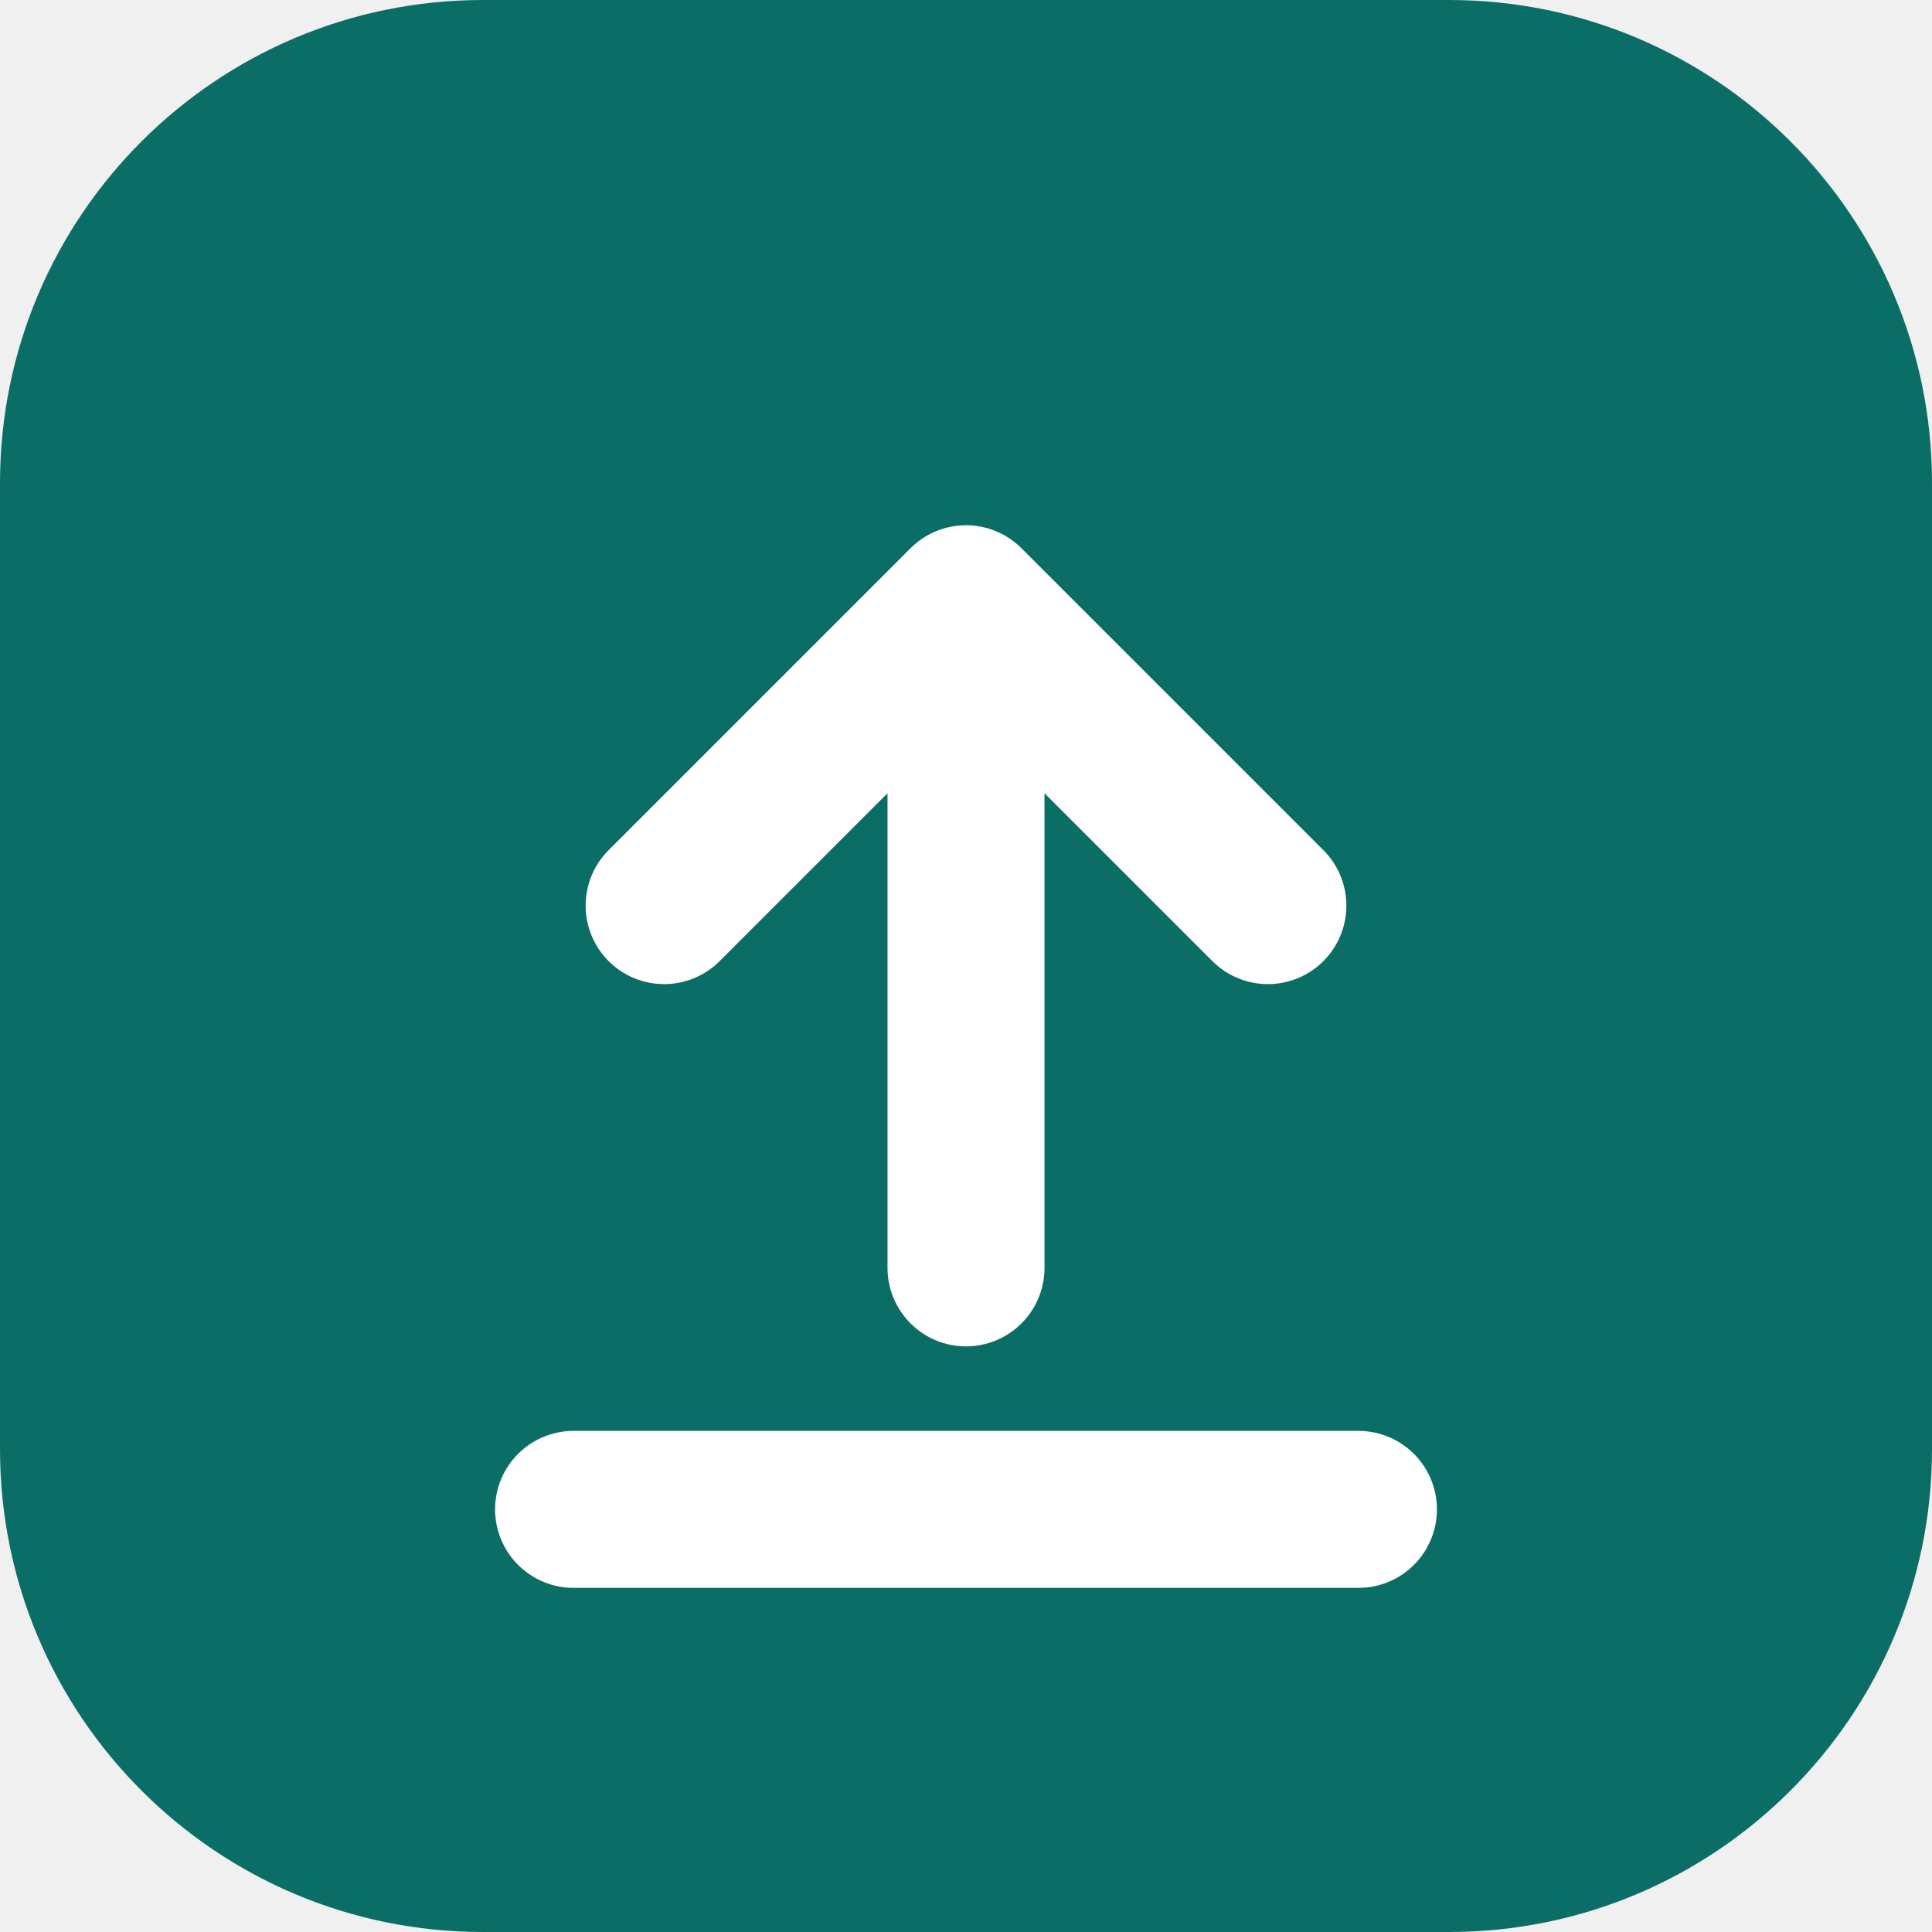
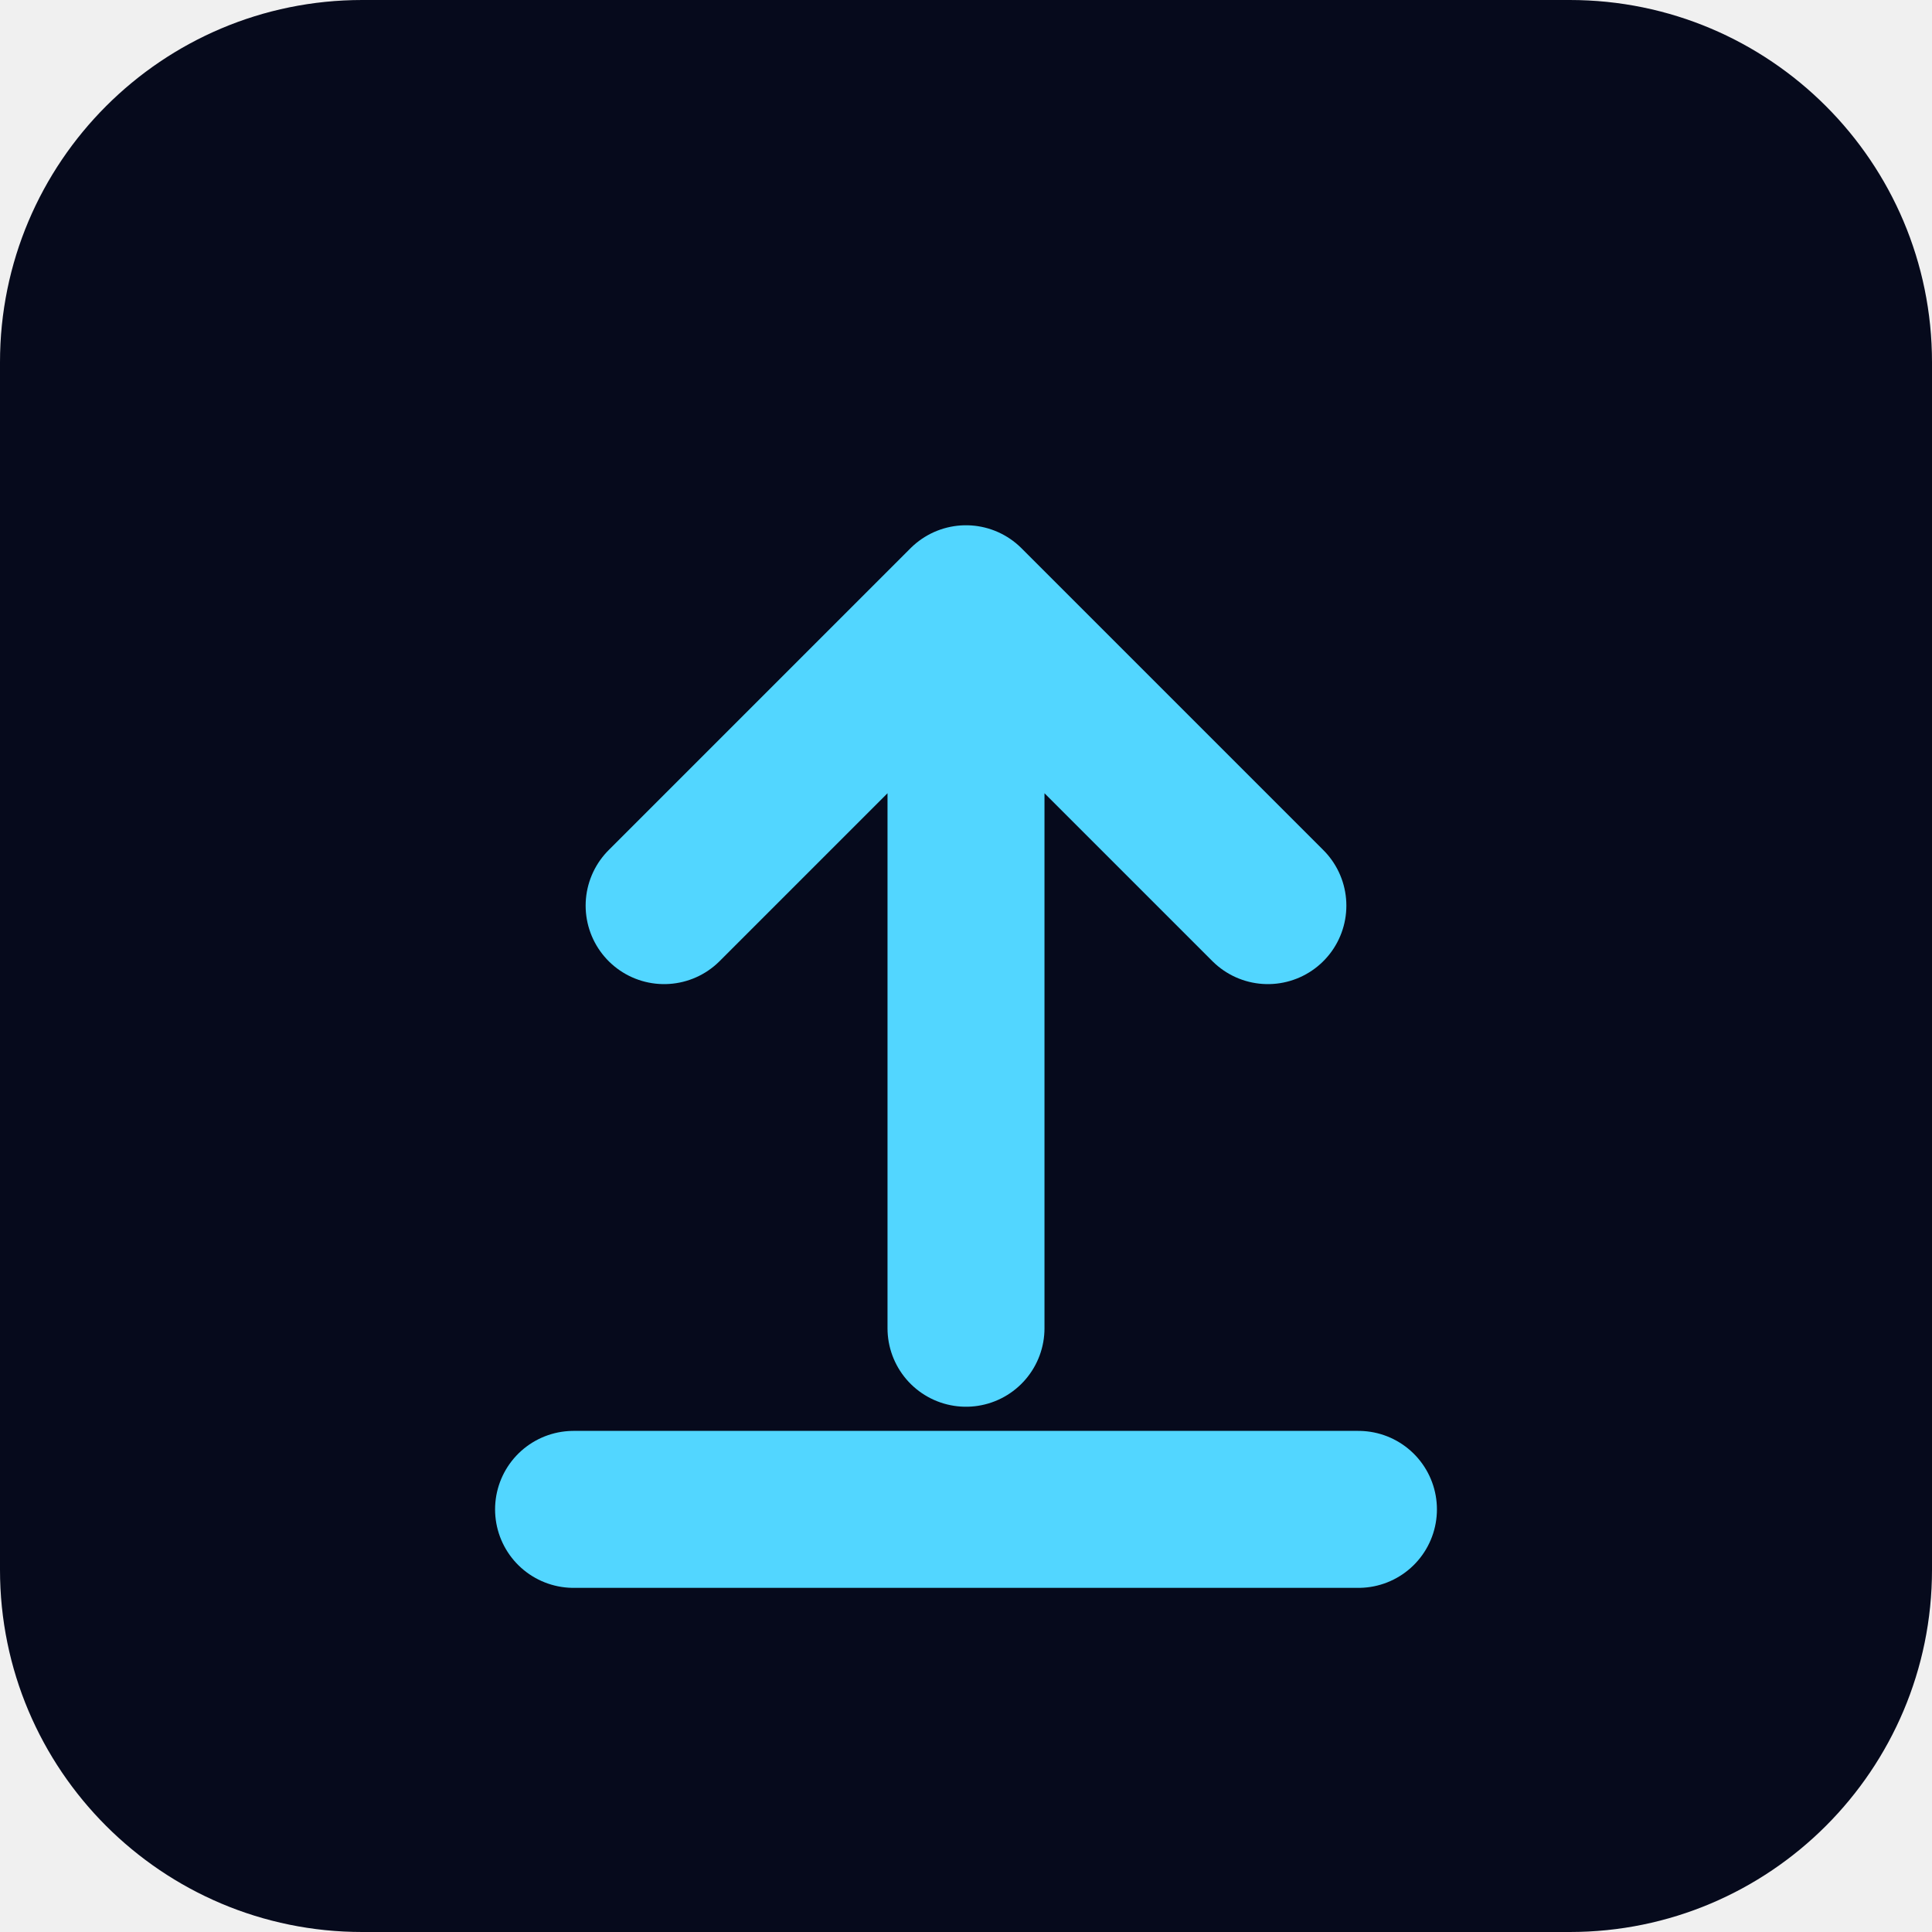
<svg xmlns="http://www.w3.org/2000/svg" viewBox="0 0 32 32">
-   <rect width="32" height="32" rx="8" fill="#0b6e66" />
-   <path d="M16 21V10m0 0-5 5m5-5 5 5M9.5 25h13" fill="none" stroke="#fff" stroke-width="2.6" stroke-linecap="round" stroke-linejoin="round" />
+   <rect width="32" height="32" rx="6" fill="#060a1c" />
+   <path d="M16 22V10m0 0-5 5m5-5 5 5M9.5 25h13" fill="none" stroke="#52d6ff" stroke-width="2.6" stroke-linecap="round" stroke-linejoin="round" />
</svg>
